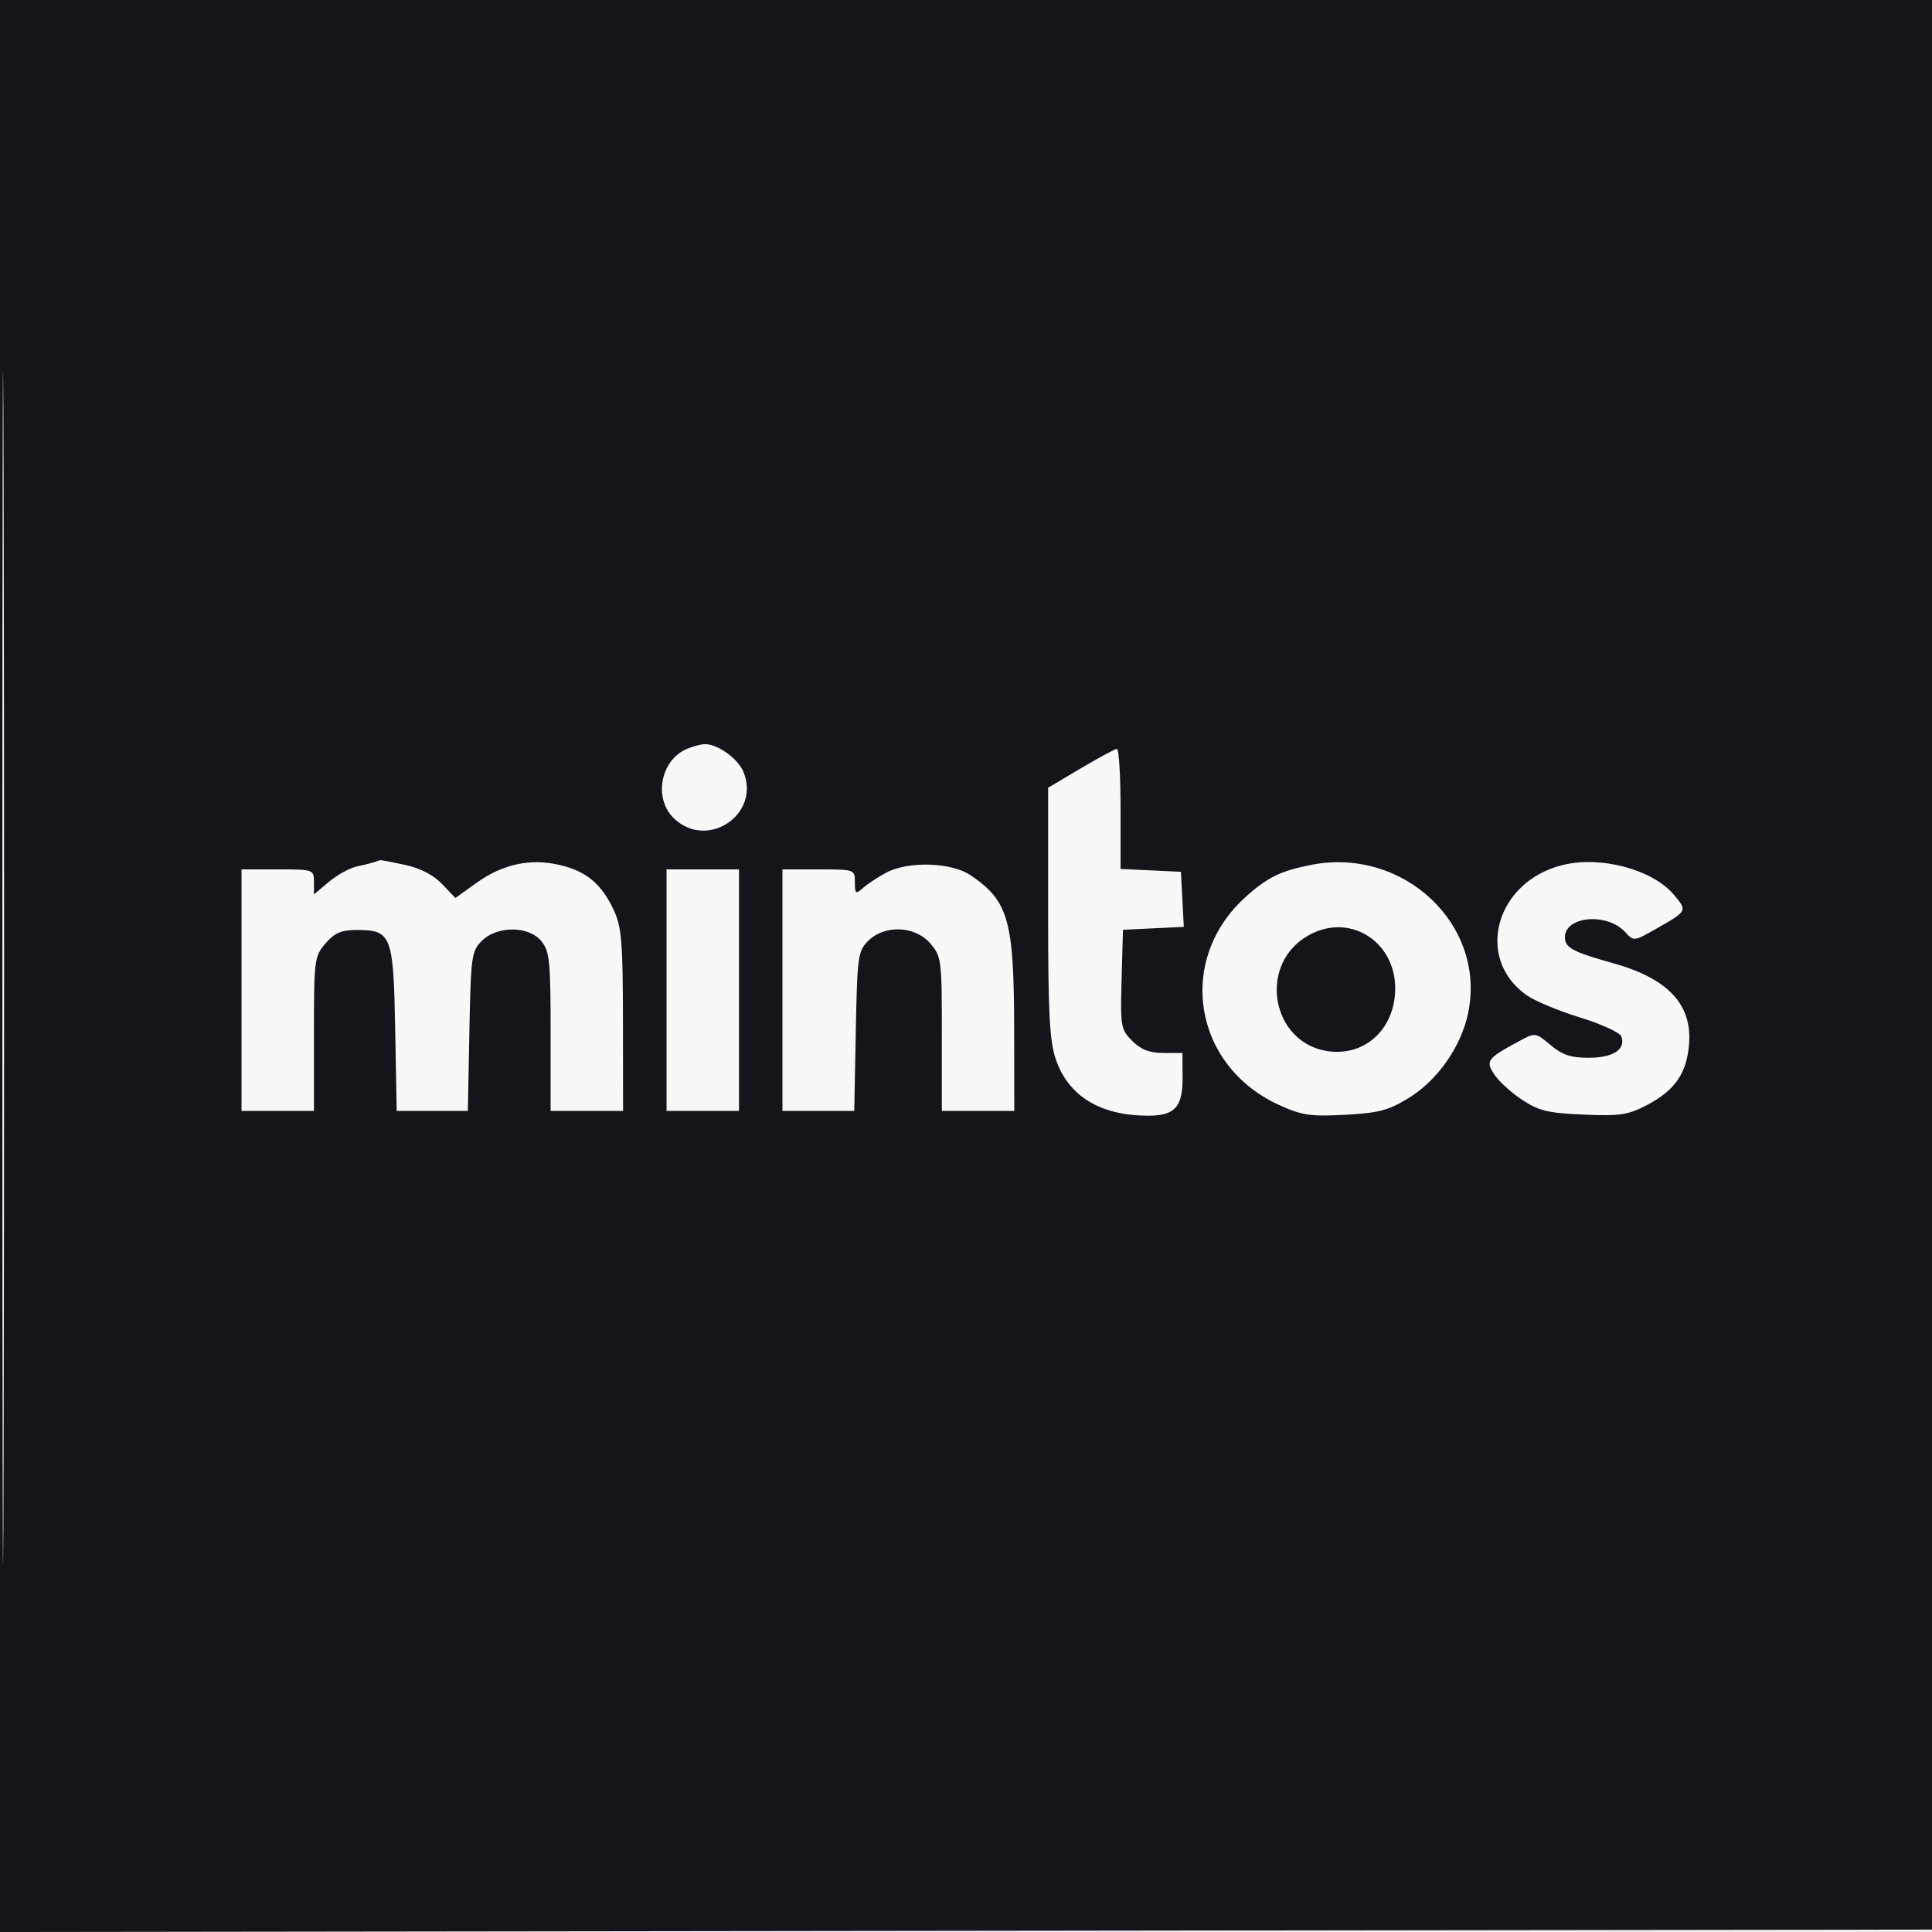
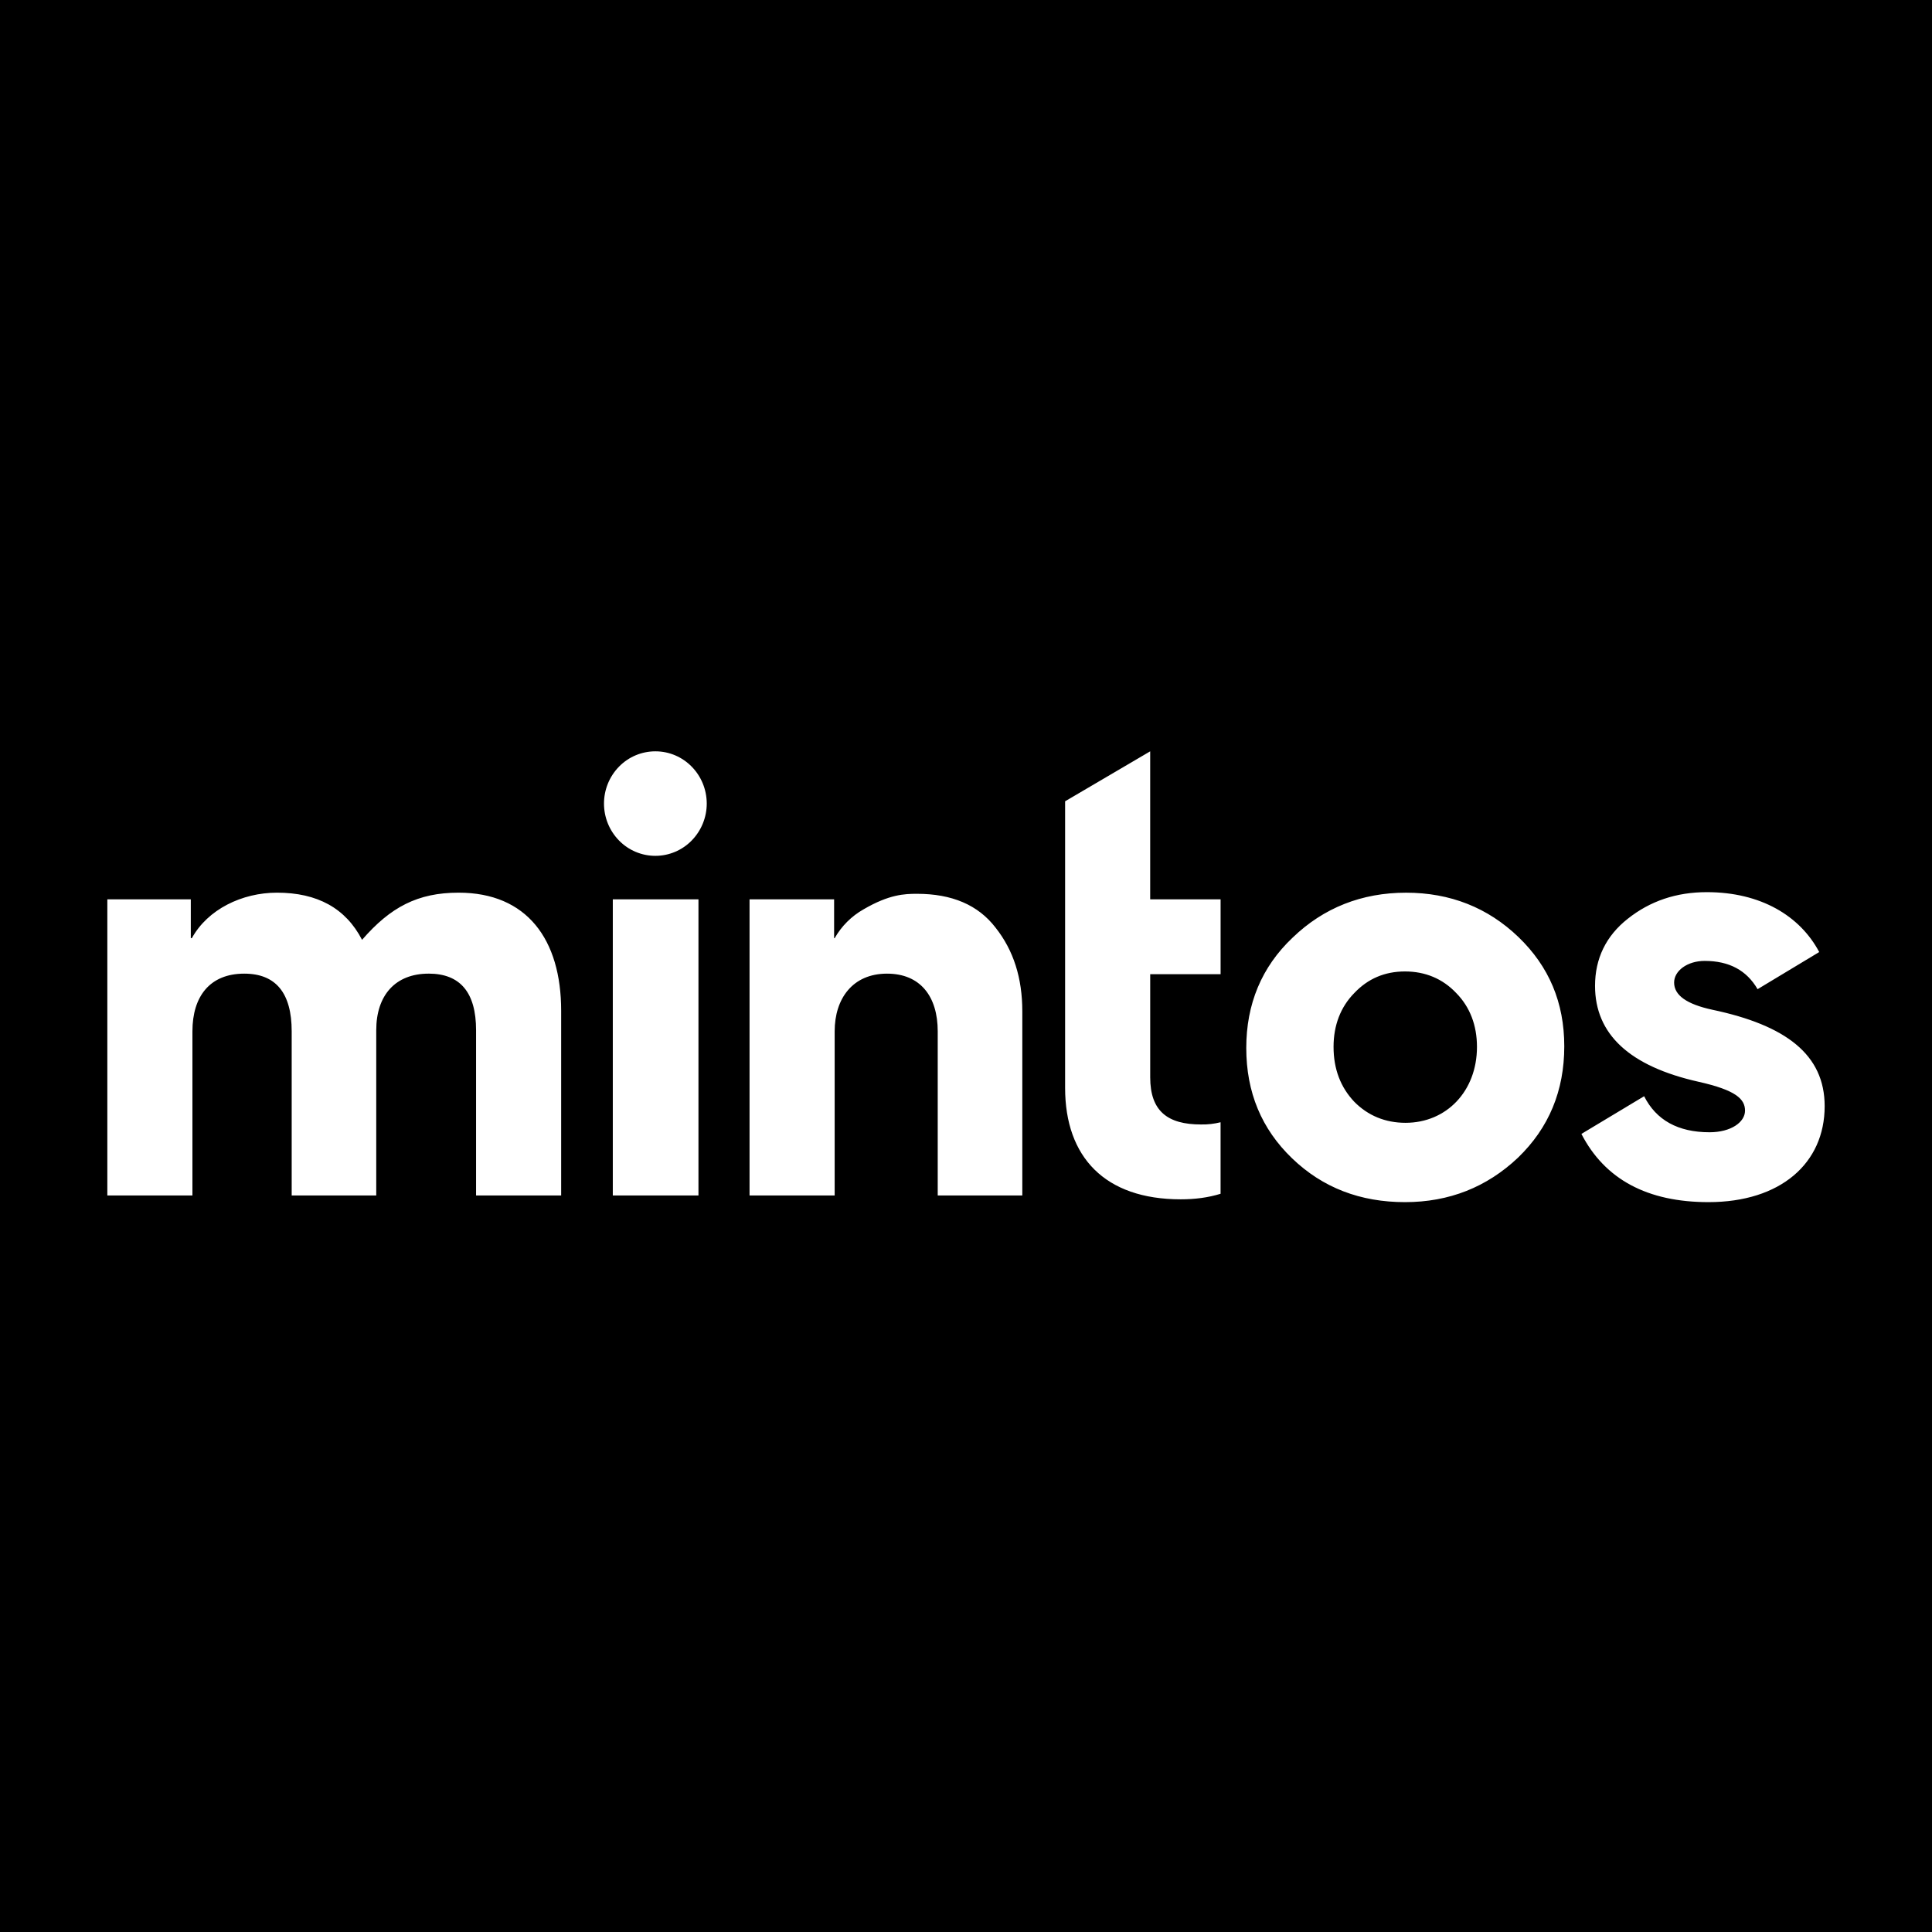
- <svg xmlns="http://www.w3.org/2000/svg" width="400" height="400" viewBox="0 0 400 400" version="1.1">
-   <path d="M 142.357 154.992 C 136.702 157.274, 135.186 165.414, 139.646 169.548 C 146.597 175.990, 157.530 168.522, 153.917 159.799 C 152.752 156.988, 148.432 153.935, 145.800 154.063 C 145.085 154.098, 143.536 154.516, 142.357 154.992 M 223.750 159.088 L 217 163.096 217 188.870 C 217 209.801, 217.299 215.520, 218.589 219.308 C 221.188 226.934, 227.799 230.981, 237.679 230.994 C 243.270 231.002, 244.895 229.186, 244.847 222.986 L 244.808 218 240.859 218 C 237.984 218, 236.232 217.323, 234.419 215.510 C 232.045 213.136, 231.943 212.545, 232.215 202.760 L 232.500 192.500 238.798 192.201 L 245.097 191.902 244.798 186.201 L 244.500 180.500 238.250 180.202 L 232 179.905 232 167.452 C 232 160.604, 231.662 155.018, 231.250 155.040 C 230.838 155.062, 227.463 156.884, 223.750 159.088 M 77.500 178.491 C 76.950 178.675, 75.297 179.089, 73.827 179.412 C 72.357 179.735, 69.769 181.165, 68.077 182.589 L 65 185.178 65 182.589 C 65 180.034, 64.902 180, 57.500 180 L 50 180 50 205 L 50 230 57.500 230 L 65 230 65 214.056 C 65 198.679, 65.085 198.013, 67.394 195.328 C 69.287 193.128, 70.644 192.545, 73.881 192.545 C 81.047 192.545, 81.454 193.597, 81.816 213.033 L 82.132 230 89.499 230 L 96.865 230 97.183 213.525 C 97.482 197.979, 97.627 196.923, 99.755 194.798 C 102.939 191.618, 109.499 191.664, 112.107 194.884 C 113.792 196.965, 114 199.020, 114 213.611 L 114 230 121.500 230 L 129 230 128.978 211.250 C 128.959 195.163, 128.694 191.932, 127.110 188.500 C 124.569 182.993, 121.338 180.308, 115.748 179.056 C 109.620 177.682, 104.026 178.924, 98.518 182.880 L 94.292 185.914 91.511 183.011 C 89.708 181.130, 86.999 179.737, 83.815 179.054 C 81.113 178.474, 78.811 178.036, 78.701 178.079 C 78.590 178.122, 78.050 178.308, 77.500 178.491 M 271.500 179.054 C 265.174 180.287, 262.403 181.641, 257.895 185.705 C 243.489 198.693, 246.997 220.615, 264.786 228.759 C 269.519 230.926, 271.245 231.185, 278.434 230.808 C 285.371 230.444, 287.435 229.906, 291.581 227.380 C 297.565 223.734, 302.444 216.821, 303.933 209.877 C 307.851 191.607, 290.705 175.312, 271.500 179.054 M 323.564 179.086 C 309.691 182.469, 305.242 198.340, 316.017 206.012 C 317.693 207.205, 322.673 209.290, 327.084 210.645 C 331.495 211.999, 335.356 213.764, 335.664 214.567 C 336.685 217.228, 334.003 219, 328.954 219 C 325.229 219, 323.453 218.411, 321.027 216.369 C 317.934 213.766, 317.866 213.757, 314.637 215.496 C 307.862 219.145, 307.513 219.608, 309.385 222.464 C 310.300 223.861, 312.881 226.216, 315.121 227.699 C 318.583 229.990, 320.487 230.449, 327.846 230.766 C 335.391 231.091, 337.069 230.842, 340.941 228.819 C 346.712 225.806, 349.182 222.281, 349.695 216.324 C 350.413 208.006, 345.391 202.600, 334 199.425 C 325.601 197.085, 324 196.225, 324 194.057 C 324 189.650, 332.788 188.898, 336.489 192.988 C 338.231 194.913, 338.308 194.905, 342.876 192.304 C 349.400 188.589, 349.387 188.614, 346.560 185.254 C 342.152 180.015, 331.486 177.154, 323.564 179.086 M 183.500 180.665 C 181.850 181.537, 179.713 182.939, 178.750 183.780 C 177.139 185.189, 177 185.100, 177 182.655 C 177 180.018, 176.950 180, 169.500 180 L 162 180 162 205 L 162 230 169.433 230 L 176.865 230 177.183 213.525 C 177.482 197.979, 177.627 196.923, 179.755 194.798 C 183.148 191.409, 189.459 191.669, 192.606 195.328 C 194.915 198.013, 195 198.679, 195 214.056 L 195 230 202.500 230 L 210 230 209.976 213.250 C 209.944 190.563, 208.825 186.568, 201.010 181.250 C 196.998 178.519, 188.123 178.223, 183.500 180.665 M 138 205 L 138 230 145.500 230 L 153 230 153 205 L 153 180 145.500 180 L 138 180 138 205 M 269.933 194.266 C 260.629 200.536, 263.479 215.498, 274.366 217.541 C 281.662 218.910, 287.897 214.090, 288.763 206.413 C 290.031 195.161, 279.084 188.099, 269.933 194.266" stroke="none" fill="#f8f8f8" fill-rule="evenodd" />
-   <path d="M -0 200.002 L -0 400.005 200.250 399.752 L 400.500 399.500 400.752 199.750 L 401.005 0 200.502 0 L 0 0 -0 200.002 M 0.490 200.500 C 0.490 310.500, 0.607 355.352, 0.750 300.170 C 0.893 244.989, 0.893 154.989, 0.750 100.170 C 0.607 45.352, 0.490 90.500, 0.490 200.500 M 142.357 154.992 C 136.702 157.274, 135.186 165.414, 139.646 169.548 C 146.597 175.990, 157.530 168.522, 153.917 159.799 C 152.752 156.988, 148.432 153.935, 145.800 154.063 C 145.085 154.098, 143.536 154.516, 142.357 154.992 M 223.750 159.088 L 217 163.096 217 188.870 C 217 209.801, 217.299 215.520, 218.589 219.308 C 221.188 226.934, 227.799 230.981, 237.679 230.994 C 243.270 231.002, 244.895 229.186, 244.847 222.986 L 244.808 218 240.859 218 C 237.984 218, 236.232 217.323, 234.419 215.510 C 232.045 213.136, 231.943 212.545, 232.215 202.760 L 232.500 192.500 238.798 192.201 L 245.097 191.902 244.798 186.201 L 244.500 180.500 238.250 180.202 L 232 179.905 232 167.452 C 232 160.604, 231.662 155.018, 231.250 155.040 C 230.838 155.062, 227.463 156.884, 223.750 159.088 M 77.500 178.491 C 76.950 178.675, 75.297 179.089, 73.827 179.412 C 72.357 179.735, 69.769 181.165, 68.077 182.589 L 65 185.178 65 182.589 C 65 180.034, 64.902 180, 57.500 180 L 50 180 50 205 L 50 230 57.500 230 L 65 230 65 214.056 C 65 198.679, 65.085 198.013, 67.394 195.328 C 69.287 193.128, 70.644 192.545, 73.881 192.545 C 81.047 192.545, 81.454 193.597, 81.816 213.033 L 82.132 230 89.499 230 L 96.865 230 97.183 213.525 C 97.482 197.979, 97.627 196.923, 99.755 194.798 C 102.939 191.618, 109.499 191.664, 112.107 194.884 C 113.792 196.965, 114 199.020, 114 213.611 L 114 230 121.500 230 L 129 230 128.978 211.250 C 128.959 195.163, 128.694 191.932, 127.110 188.500 C 124.569 182.993, 121.338 180.308, 115.748 179.056 C 109.620 177.682, 104.026 178.924, 98.518 182.880 L 94.292 185.914 91.511 183.011 C 89.708 181.130, 86.999 179.737, 83.815 179.054 C 81.113 178.474, 78.811 178.036, 78.701 178.079 C 78.590 178.122, 78.050 178.308, 77.500 178.491 M 271.500 179.054 C 265.174 180.287, 262.403 181.641, 257.895 185.705 C 243.489 198.693, 246.997 220.615, 264.786 228.759 C 269.519 230.926, 271.245 231.185, 278.434 230.808 C 285.371 230.444, 287.435 229.906, 291.581 227.380 C 297.565 223.734, 302.444 216.821, 303.933 209.877 C 307.851 191.607, 290.705 175.312, 271.500 179.054 M 323.564 179.086 C 309.691 182.469, 305.242 198.340, 316.017 206.012 C 317.693 207.205, 322.673 209.290, 327.084 210.645 C 331.495 211.999, 335.356 213.764, 335.664 214.567 C 336.685 217.228, 334.003 219, 328.954 219 C 325.229 219, 323.453 218.411, 321.027 216.369 C 317.934 213.766, 317.866 213.757, 314.637 215.496 C 307.862 219.145, 307.513 219.608, 309.385 222.464 C 310.300 223.861, 312.881 226.216, 315.121 227.699 C 318.583 229.990, 320.487 230.449, 327.846 230.766 C 335.391 231.091, 337.069 230.842, 340.941 228.819 C 346.712 225.806, 349.182 222.281, 349.695 216.324 C 350.413 208.006, 345.391 202.600, 334 199.425 C 325.601 197.085, 324 196.225, 324 194.057 C 324 189.650, 332.788 188.898, 336.489 192.988 C 338.231 194.913, 338.308 194.905, 342.876 192.304 C 349.400 188.589, 349.387 188.614, 346.560 185.254 C 342.152 180.015, 331.486 177.154, 323.564 179.086 M 183.500 180.665 C 181.850 181.537, 179.713 182.939, 178.750 183.780 C 177.139 185.189, 177 185.100, 177 182.655 C 177 180.018, 176.950 180, 169.500 180 L 162 180 162 205 L 162 230 169.433 230 L 176.865 230 177.183 213.525 C 177.482 197.979, 177.627 196.923, 179.755 194.798 C 183.148 191.409, 189.459 191.669, 192.606 195.328 C 194.915 198.013, 195 198.679, 195 214.056 L 195 230 202.500 230 L 210 230 209.976 213.250 C 209.944 190.563, 208.825 186.568, 201.010 181.250 C 196.998 178.519, 188.123 178.223, 183.500 180.665 M 138 205 L 138 230 145.500 230 L 153 230 153 205 L 153 180 145.500 180 L 138 180 138 205 M 269.933 194.266 C 260.629 200.536, 263.479 215.498, 274.366 217.541 C 281.662 218.910, 287.897 214.090, 288.763 206.413 C 290.031 195.161, 279.084 188.099, 269.933 194.266" stroke="none" fill="#14141b" fill-rule="evenodd" />
+ <svg xmlns="http://www.w3.org/2000/svg" viewBox="0 0 500 500">
+   <path d="M0 0h500v500H0z" />
+   <path fill="#FFF" d="M169.611 194.444a13.128 13.128 0 0 0-9.394 3.945 13.694 13.694 0 0 0 0 19.15 13.128 13.128 0 0 0 18.777 0 13.694 13.694 0 0 0 3.912-9.572c-.017-7.484-5.967-13.534-13.295-13.523Zm146.278 57.678v-19.378h-18.222v-38.3l-22.017 12.928v74.167c0 17.939 10.306 28.844 29.922 28.844 3.672 0 7.056-.433 10.311-1.433v-18.511a19.119 19.119 0 0 1-5.083.572c-8.611 0-13.128-3.444-13.128-12.2v-26.694h18.211Zm-204.967-.15c8.19 0 12.284 4.89 12.284 14.645v42.766h22.022v-47.789c0-18.51-8.89-30.572-26.54-30.572-10.588 0-17.644 3.734-24.988 12.206-4.233-8.184-11.572-12.206-22.017-12.206-9.033 0-17.927 4.306-22.027 11.767h-.278v-10.045h-21.6v76.64H49.8V266.9c0-9.039 4.517-14.922 13.411-14.922 8.183 0 12.278 5.022 12.278 14.928v42.477h21.883v-42.766c0-9.045 4.945-14.64 13.556-14.64Zm361.3 34.311c0-13.35-10.022-20.95-29.083-24.966-6.633-1.44-9.878-3.74-9.878-7.04 0-3.01 3.389-5.594 7.906-5.594 6.35 0 10.866 2.445 13.694 7.317l15.95-9.611c-4.944-9.333-15.105-15.5-29.083-15.5-7.9 0-14.678 2.294-20.467 6.889-5.65 4.444-8.467 10.333-8.467 17.36 0 12.49 8.89 20.812 26.817 24.829 9.6 2.155 12 4.45 12 7.466 0 3.006-3.667 5.595-9.178 5.595-8.183 0-13.833-3.161-16.933-9.328l-16.233 9.756c6.066 11.766 17.077 17.655 32.889 17.655 18.633 0 30.066-10.044 30.066-24.833Zm-127.1-15.355c0-5.595 1.834-10.334 5.361-13.922 3.528-3.734 7.906-5.595 13.128-5.595s9.739 1.861 13.267 5.595c3.528 3.588 5.36 8.327 5.36 13.922 0 11.478-7.9 19.655-18.488 19.655-5.222 0-9.739-1.86-13.267-5.45-3.533-3.733-5.36-8.46-5.36-14.205Zm-22.589.283c0 11.483 3.95 20.956 11.856 28.561 7.905 7.606 17.644 11.34 29.222 11.34 11.433 0 21.167-3.879 29.222-11.484 8.045-7.745 12-17.367 12-28.845 0-11.339-3.955-20.666-11.86-28.277-7.906-7.6-17.645-11.478-29.084-11.478-11.428 0-21.317 3.878-29.356 11.628-8.05 7.6-12 17.222-12 28.555Zm-57.96 38.178v-47.65c0-8.606-2.262-15.783-6.923-21.667-4.517-5.883-11.294-8.755-20.328-8.755-3.244 0-7.194.144-13.833 4.016a19.833 19.833 0 0 0-7.478 7.461h-.144v-10.05h-21.884v76.64h22.028V266.9c0-8.461 4.656-14.922 13.55-14.922 8.611 0 13.122 5.883 13.122 14.928v42.477h21.89v.006Zm-105.979 0h22.167v-76.645h-22.167v76.645Z" />
</svg>
